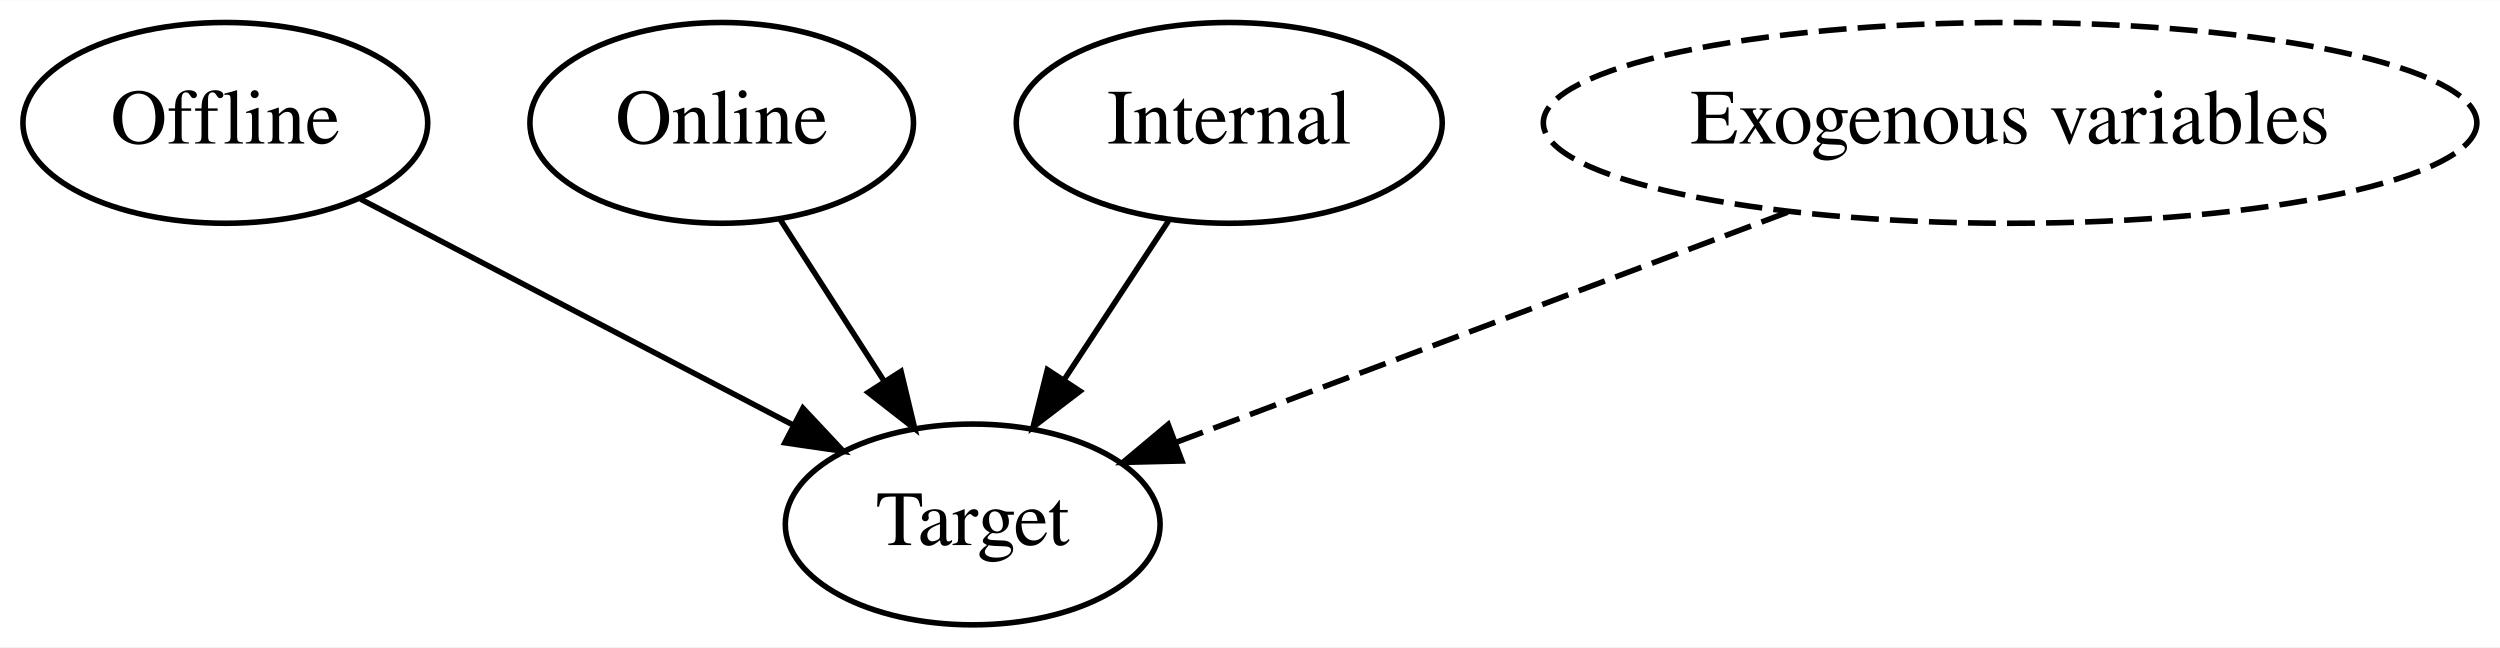
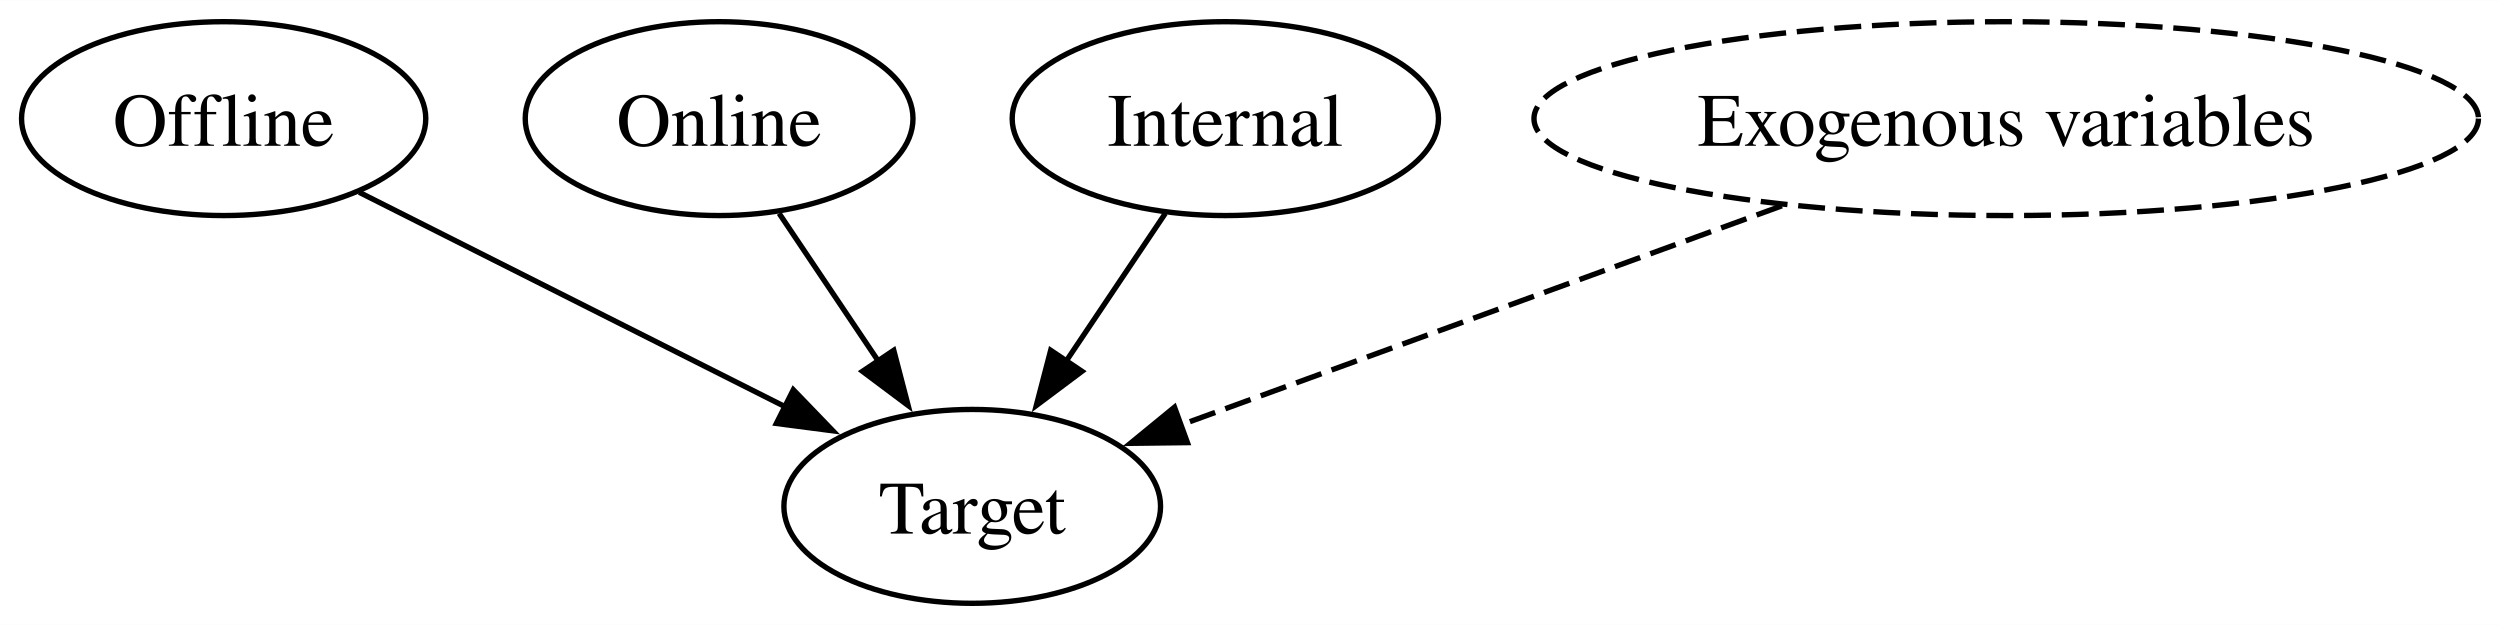
- <svg xmlns="http://www.w3.org/2000/svg" width="448pt" height="116pt" viewBox="0.00 0.00 448.24 116.00">
+ <svg xmlns="http://www.w3.org/2000/svg" width="464pt" height="116pt" viewBox="0.00 0.00 464.22 116.00">
  <g id="graph0" class="graph" transform="scale(1 1) rotate(0) translate(4 112)">
-     <polygon fill="white" stroke="transparent" points="-4,4 -4,-112 444.24,-112 444.24,4 -4,4" />
+     <polygon fill="white" stroke="none" points="-4,4 -4,-112 460.22,-112 460.22,4 -4,4" />
    <g id="node1" class="node">
-       <ellipse fill="none" stroke="black" cx="36.4" cy="-90" rx="36.29" ry="18" />
-       <text text-anchor="middle" x="36.4" y="-86.3" font-family="Times,serif" font-size="14.00">Offline</text>
+       <ellipse fill="none" stroke="black" cx="37.53" cy="-90" rx="37.53" ry="18" />
+       <text text-anchor="middle" x="37.53" y="-84.95" font-family="Times,serif" font-size="14.00">Offline</text>
    </g>
    <g id="node5" class="node">
-       <ellipse fill="none" stroke="black" cx="170.4" cy="-18" rx="33.6" ry="18" />
-       <text text-anchor="middle" x="170.4" y="-14.3" font-family="Times,serif" font-size="14.00">Target</text>
+       <ellipse fill="none" stroke="black" cx="176.53" cy="-18" rx="34.97" ry="18" />
+       <text text-anchor="middle" x="176.53" y="-12.95" font-family="Times,serif" font-size="14.00">Target</text>
    </g>
    <g id="edge2" class="edge">
-       <path fill="none" stroke="black" d="M60.66,-76.32C82.37,-64.98 114.34,-48.28 138.19,-35.83" />
-       <polygon fill="black" stroke="black" points="139.96,-38.85 147.21,-31.11 136.72,-32.64 139.96,-38.85" />
+       <path fill="none" stroke="black" d="M62.7,-76.32C84.88,-65.15 117.4,-48.78 142.01,-36.39" />
+       <polygon fill="black" stroke="black" points="143.31,-39.65 150.66,-32.03 140.16,-33.4 143.31,-39.65" />
    </g>
    <g id="node2" class="node">
-       <ellipse fill="none" stroke="black" cx="125.4" cy="-90" rx="34.39" ry="18" />
-       <text text-anchor="middle" x="125.4" y="-86.3" font-family="Times,serif" font-size="14.00">Online</text>
+       <ellipse fill="none" stroke="black" cx="129.53" cy="-90" rx="36" ry="18" />
+       <text text-anchor="middle" x="129.53" y="-84.95" font-family="Times,serif" font-size="14.00">Online</text>
    </g>
    <g id="edge3" class="edge">
-       <path fill="none" stroke="black" d="M135.83,-72.76C141.4,-64.11 148.36,-53.27 154.58,-43.6" />
-       <polygon fill="black" stroke="black" points="157.55,-45.45 160.02,-35.15 151.66,-41.67 157.55,-45.45" />
+       <path fill="none" stroke="black" d="M140.67,-72.41C146.17,-64.22 152.94,-54.14 159.11,-44.95" />
+       <polygon fill="black" stroke="black" points="161.96,-46.98 164.63,-36.73 156.15,-43.08 161.96,-46.98" />
    </g>
    <g id="node3" class="node">
-       <ellipse fill="none" stroke="black" cx="216.4" cy="-90" rx="38.19" ry="18" />
-       <text text-anchor="middle" x="216.4" y="-86.3" font-family="Times,serif" font-size="14.00">Internal</text>
+       <ellipse fill="none" stroke="black" cx="223.53" cy="-90" rx="39.58" ry="18" />
+       <text text-anchor="middle" x="223.53" y="-84.95" font-family="Times,serif" font-size="14.00">Internal</text>
    </g>
    <g id="edge4" class="edge">
-       <path fill="none" stroke="black" d="M205.5,-72.41C199.94,-63.95 193.06,-53.49 186.88,-44.08" />
-       <polygon fill="black" stroke="black" points="189.64,-41.9 181.22,-35.47 183.79,-45.75 189.64,-41.9" />
+       <path fill="none" stroke="black" d="M212.39,-72.41C206.89,-64.22 200.13,-54.14 193.96,-44.95" />
+       <polygon fill="black" stroke="black" points="196.91,-43.08 188.43,-36.73 191.1,-46.98 196.91,-43.08" />
    </g>
    <g id="node4" class="node">
-       <ellipse fill="none" stroke="black" stroke-dasharray="5,2" cx="356.4" cy="-90" rx="83.69" ry="18" />
-       <text text-anchor="middle" x="356.4" y="-86.3" font-family="Times,serif" font-size="14.00">Exogenous variables</text>
+       <ellipse fill="none" stroke="black" stroke-dasharray="5,2" cx="368.53" cy="-90" rx="87.69" ry="18" />
+       <text text-anchor="middle" x="368.53" y="-84.95" font-family="Times,serif" font-size="14.00">Exogenous variables</text>
    </g>
    <g id="edge1" class="edge">
-       <path fill="none" stroke="black" stroke-dasharray="5,2" d="M316.5,-73.98C284.04,-61.77 238.6,-44.67 207.05,-32.79" />
-       <polygon fill="black" stroke="black" points="207.92,-29.38 197.33,-29.13 205.45,-35.93 207.92,-29.38" />
+       <path fill="none" stroke="black" stroke-dasharray="5,2" d="M326.87,-73.81C293.58,-61.67 247.28,-44.79 214.89,-32.98" />
+       <polygon fill="black" stroke="black" points="216.49,-29.84 205.9,-29.71 214.09,-36.42 216.49,-29.84" />
    </g>
  </g>
</svg>
